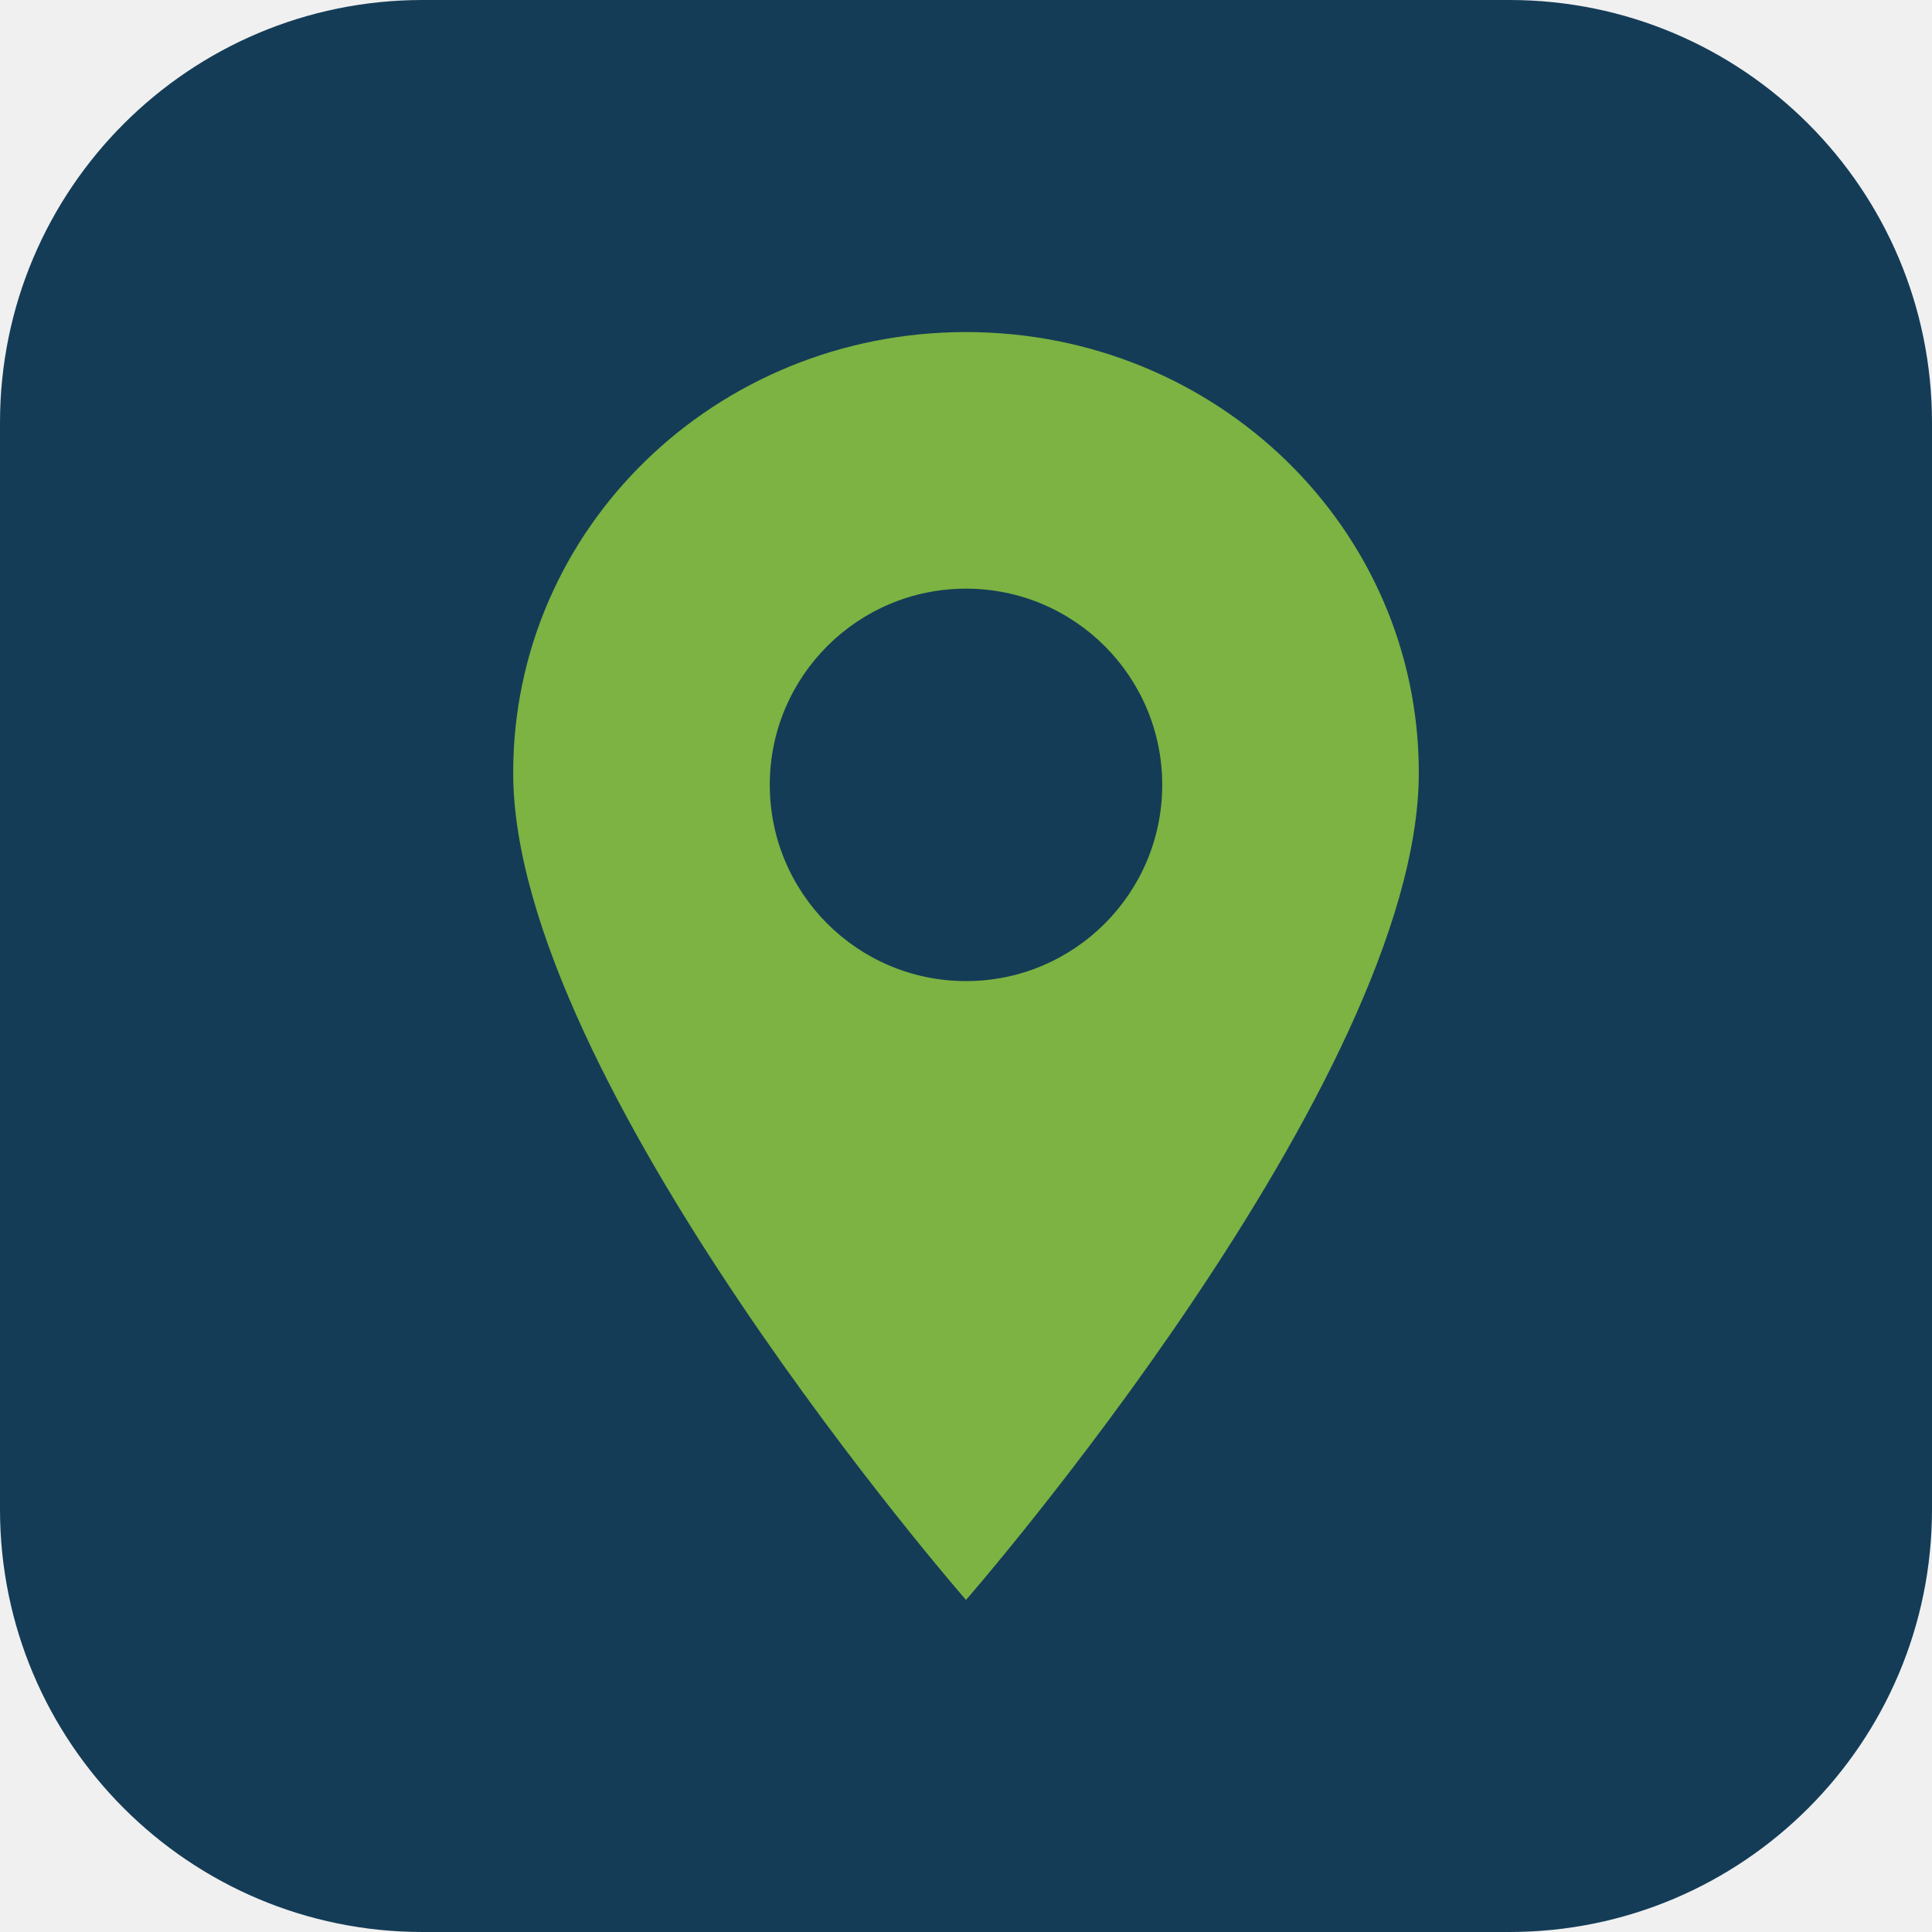
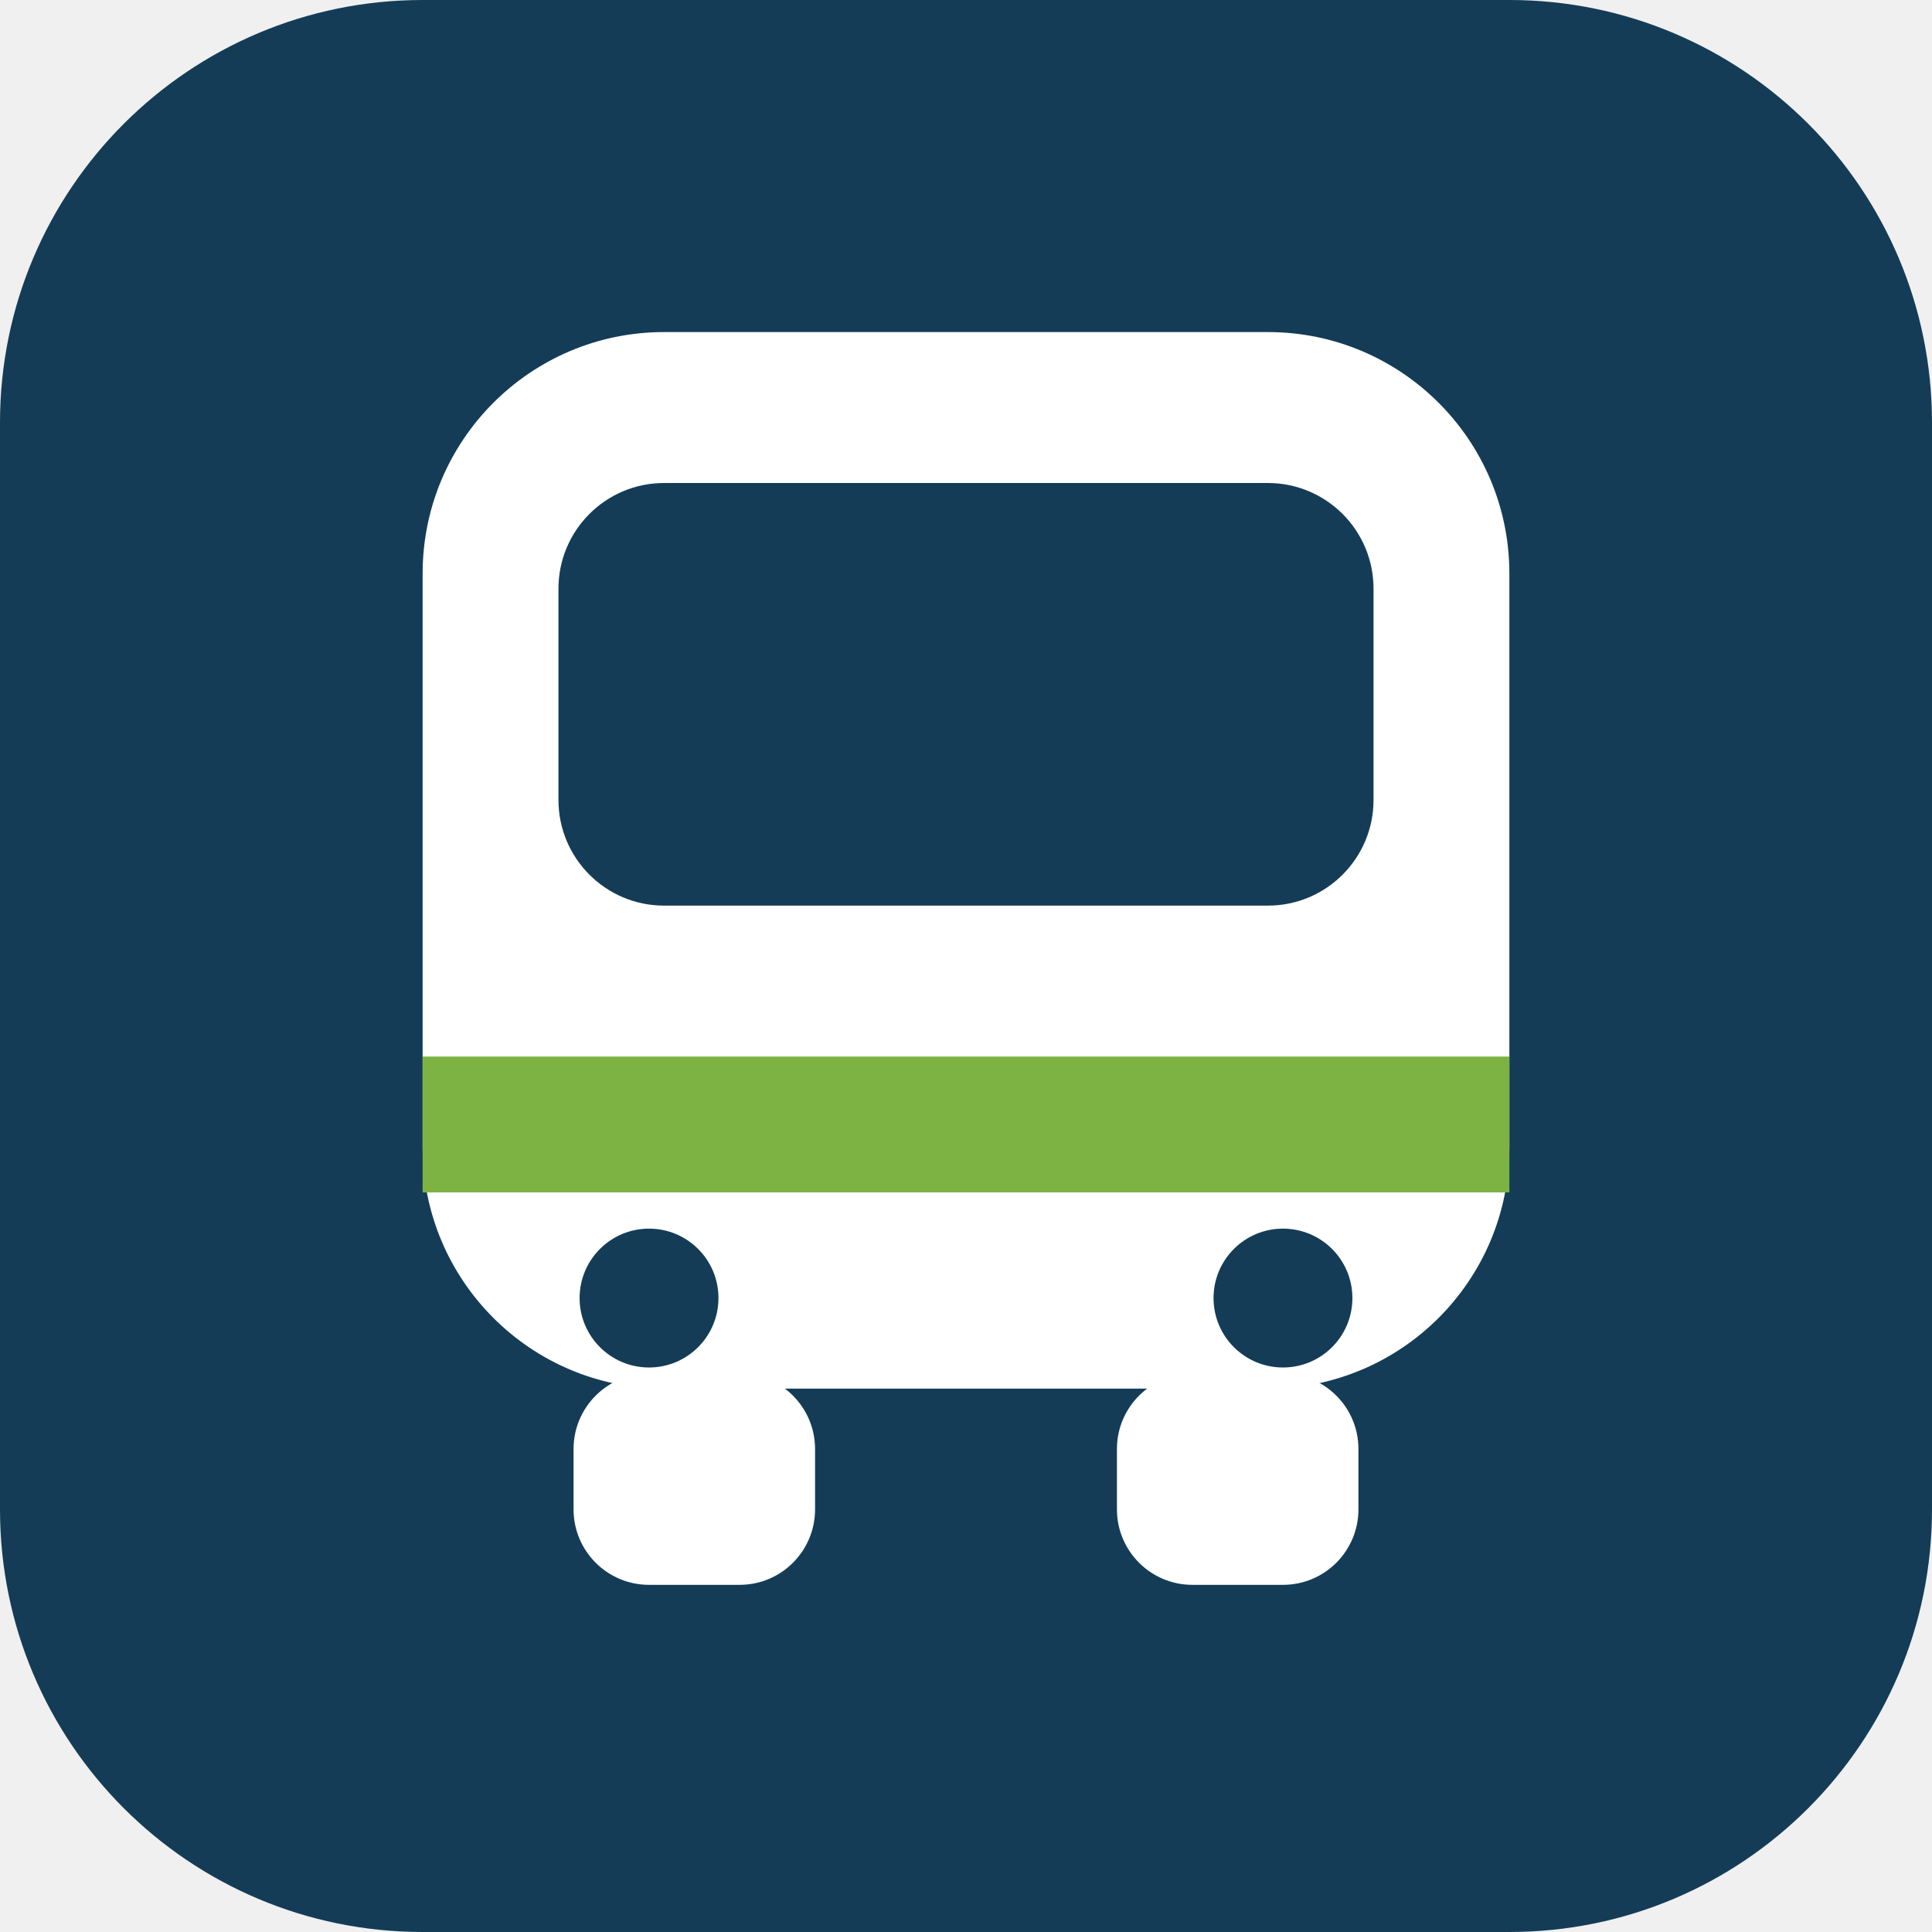
<svg xmlns="http://www.w3.org/2000/svg" viewBox="0 0 64 64">
  <rect width="64" height="64" rx="14" fill="#143c57" />
-   <path d="M32 11c-8.3 0-15 6.5-15 14.6 0 10.2 15 27.4 15 27.4s15-17.200 15-27.400C47 17.500 40.300 11 32 11z" fill="#7cb342" />
-   <circle cx="32" cy="26" r="6.500" fill="#143c57" />
+   <rect x="14" y="11" width="36" height="35" rx="8" fill="#fff" />
+   <rect x="18.5" y="16" width="27" height="14" rx="3.5" fill="#143c57" />
+   <rect x="14" y="35" width="36" height="4.5" fill="#7cb342" />
+   <circle cx="21.5" cy="43" r="2.3" fill="#143c57" />
+   <circle cx="42.5" cy="43" r="2.3" fill="#143c57" />
+   <rect x="19" y="45.5" width="8" height="7" rx="2.5" fill="#fff" />
+   <rect x="37" y="45.5" width="8" height="7" rx="2.5" fill="#fff" />
</svg>
